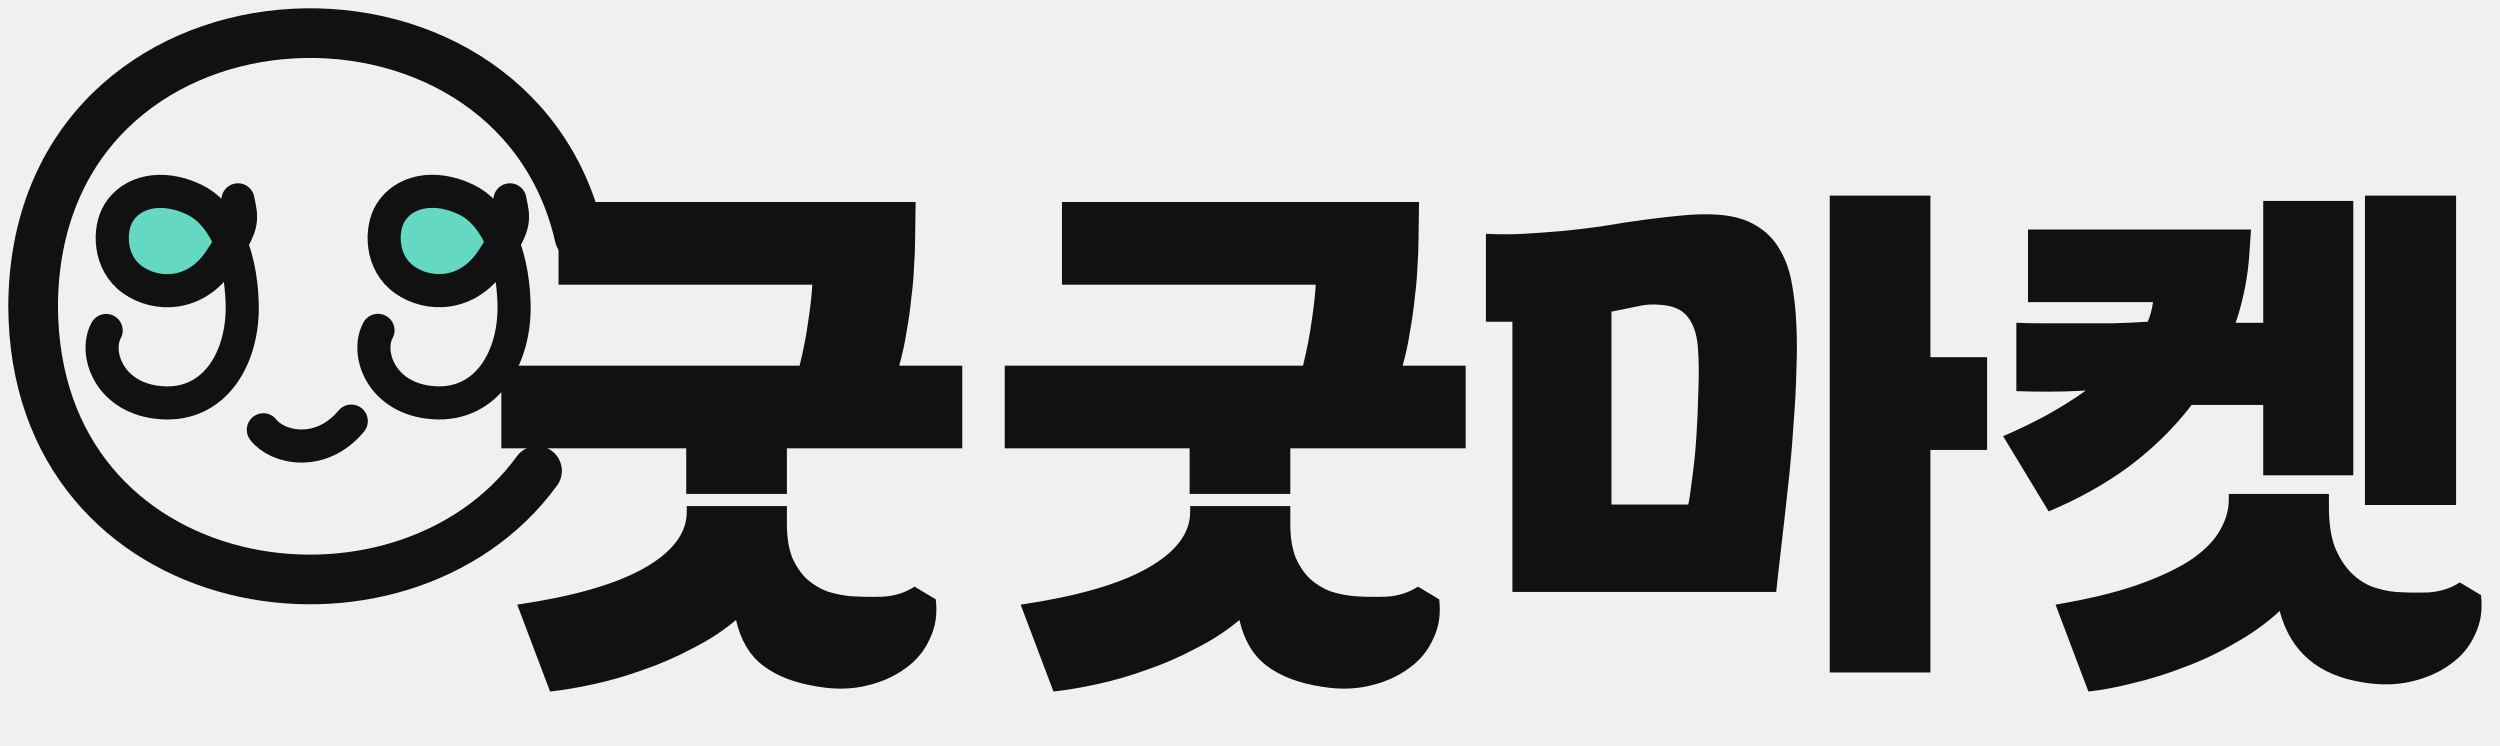
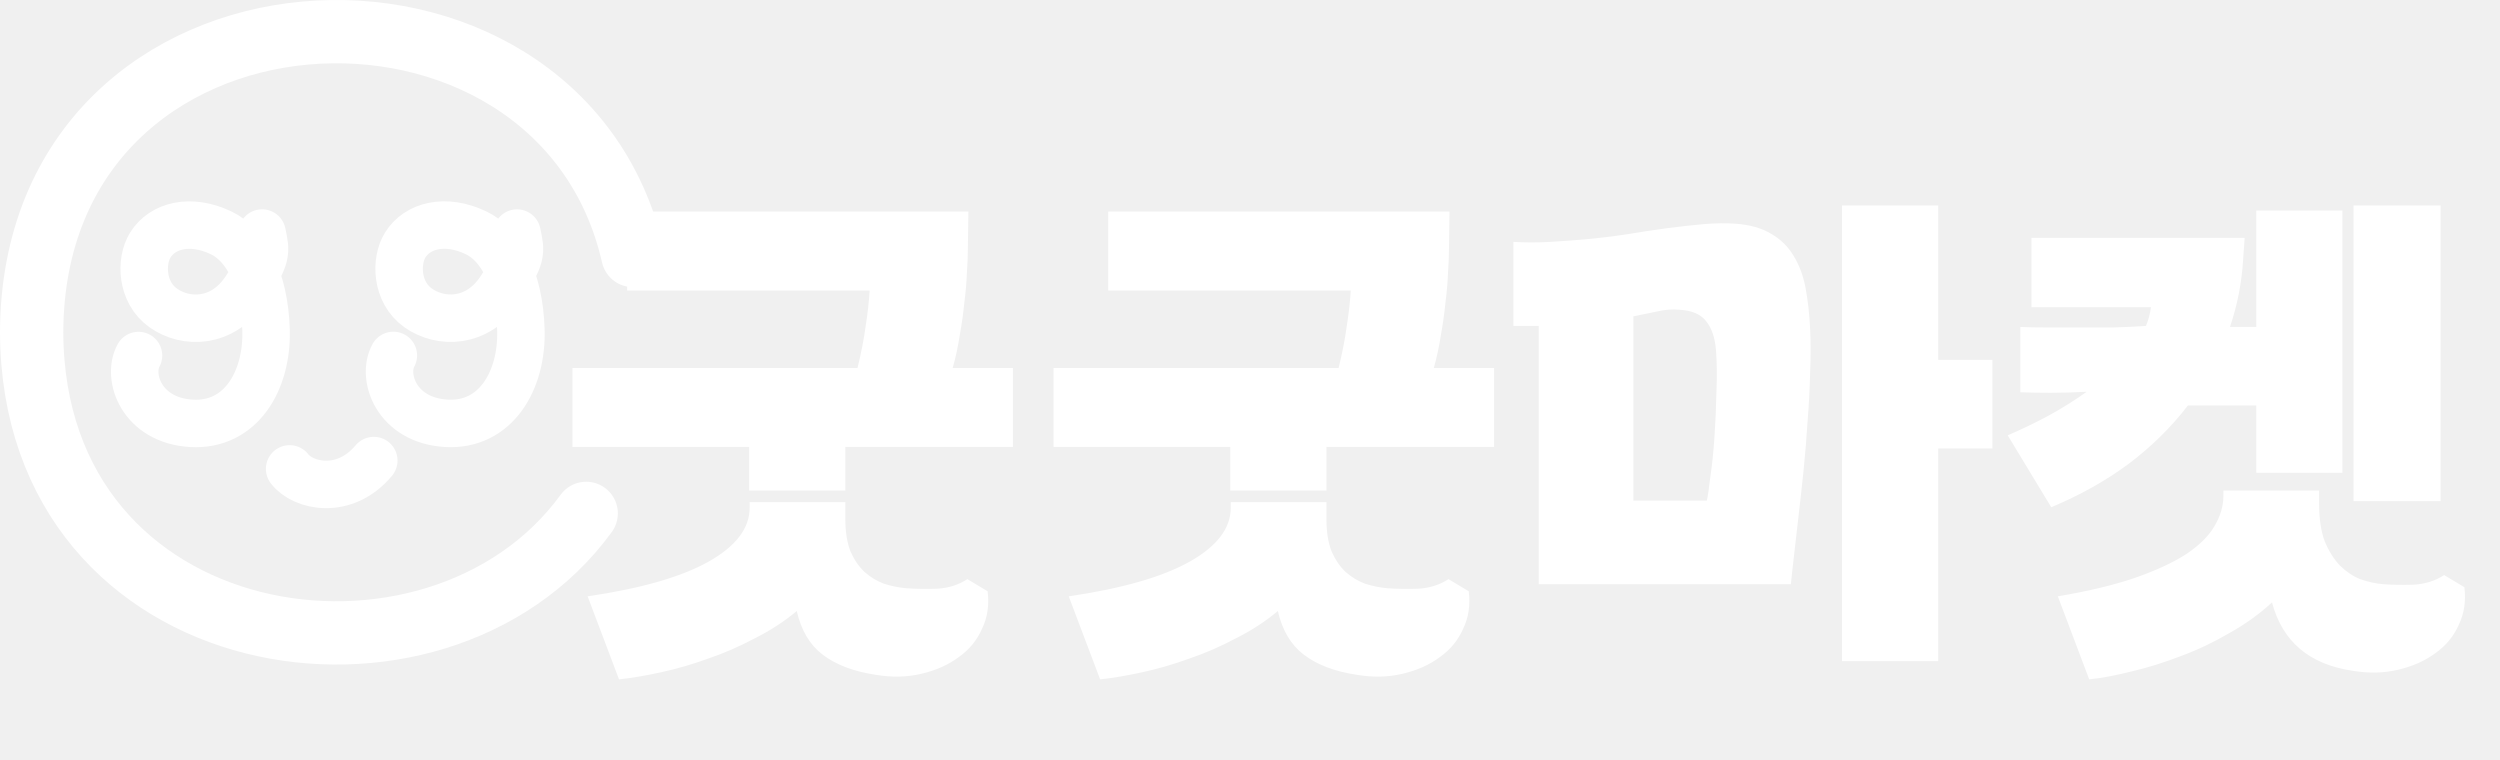
- <svg xmlns="http://www.w3.org/2000/svg" width="151" height="45" viewBox="0 0 151 45" fill="none">
-   <rect x="23" y="12" width="7" height="6" rx="3" fill="#64D8C3" />
-   <rect x="7" y="12" width="7" height="6" rx="3" fill="#64D8C3" />
-   <path d="M14.372 12.07C14.636 13.334 14.74 13.558 13.274 15.74C11.807 17.922 9.448 17.919 8.007 16.897C6.566 15.876 6.543 13.858 7.169 12.849C7.952 11.587 9.743 11.11 11.736 12.057C13.329 12.815 14.524 15.024 14.628 18.293C14.733 21.561 13.015 24.528 9.807 24.329C6.599 24.131 5.658 21.333 6.412 19.961" stroke="#111111" stroke-width="2" stroke-linecap="round" />
-   <path d="M30.798 12.071C31.06 13.335 31.164 13.56 29.695 15.74C28.227 17.921 25.868 17.915 24.428 16.892C22.988 15.87 22.967 13.852 23.594 12.843C24.377 11.582 26.17 11.106 28.161 12.056C29.754 12.815 30.946 15.026 31.048 18.294C31.149 21.562 29.429 24.527 26.221 24.326C23.013 24.125 22.074 21.326 22.83 19.954" stroke="#111111" stroke-width="2" stroke-linecap="round" />
-   <path d="M15.906 25.959C16.736 27.052 19.36 27.657 21.217 25.435" stroke="#111111" stroke-width="2" stroke-linecap="round" />
-   <path d="M32.436 28.439C24.212 39.75 2.065 36.435 2 18.499C2.078 -1.992 30.973 -3.395 35 14.285" stroke="#111111" stroke-width="3" stroke-miterlimit="10" stroke-linecap="round" />
-   <path d="M41.448 29.832V27.08H30.28V22.088H48.296C48.531 21.128 48.701 20.253 48.808 19.464C48.936 18.653 49.021 17.896 49.064 17.192H33.736V12.2H55.304L55.272 14.472C55.272 14.963 55.251 15.507 55.208 16.104C55.187 16.68 55.133 17.299 55.048 17.96C54.984 18.621 54.888 19.304 54.76 20.008C54.653 20.712 54.504 21.405 54.312 22.088H58.12V27.08H47.528V29.832H41.448ZM31.24 36.52C34.589 36.029 37.128 35.304 38.856 34.344C40.605 33.363 41.48 32.221 41.48 30.92V30.568H47.528V31.656C47.528 32.445 47.635 33.117 47.848 33.672C48.083 34.205 48.381 34.643 48.744 34.984C49.107 35.304 49.512 35.549 49.96 35.72C50.429 35.869 50.899 35.965 51.368 36.008C51.965 36.051 52.616 36.061 53.32 36.04C54.045 35.997 54.685 35.795 55.24 35.432L56.52 36.2C56.627 37.075 56.509 37.864 56.168 38.568C55.848 39.293 55.357 39.891 54.696 40.36C54.035 40.851 53.245 41.203 52.328 41.416C51.432 41.629 50.472 41.651 49.448 41.48C48.04 41.267 46.92 40.84 46.088 40.2C45.277 39.581 44.733 38.664 44.456 37.448C43.667 38.109 42.781 38.685 41.8 39.176C40.84 39.688 39.859 40.115 38.856 40.456C37.853 40.819 36.861 41.107 35.88 41.32C34.899 41.533 34.013 41.683 33.224 41.768L31.24 36.52ZM71.854 29.832V27.08H60.686V22.088H78.702C78.937 21.128 79.108 20.253 79.214 19.464C79.342 18.653 79.428 17.896 79.47 17.192H64.142V12.2H85.71L85.678 14.472C85.678 14.963 85.657 15.507 85.614 16.104C85.593 16.68 85.54 17.299 85.454 17.96C85.39 18.621 85.294 19.304 85.166 20.008C85.06 20.712 84.91 21.405 84.718 22.088H88.526V27.08H77.934V29.832H71.854ZM61.646 36.52C64.996 36.029 67.534 35.304 69.262 34.344C71.012 33.363 71.886 32.221 71.886 30.92V30.568H77.934V31.656C77.934 32.445 78.041 33.117 78.254 33.672C78.489 34.205 78.788 34.643 79.15 34.984C79.513 35.304 79.918 35.549 80.366 35.72C80.836 35.869 81.305 35.965 81.774 36.008C82.372 36.051 83.022 36.061 83.726 36.04C84.452 35.997 85.092 35.795 85.646 35.432L86.926 36.2C87.033 37.075 86.916 37.864 86.574 38.568C86.254 39.293 85.764 39.891 85.102 40.36C84.441 40.851 83.652 41.203 82.734 41.416C81.838 41.629 80.878 41.651 79.854 41.48C78.446 41.267 77.326 40.84 76.494 40.2C75.684 39.581 75.14 38.664 74.862 37.448C74.073 38.109 73.188 38.685 72.206 39.176C71.246 39.688 70.265 40.115 69.262 40.456C68.26 40.819 67.268 41.107 66.286 41.32C65.305 41.533 64.42 41.683 63.63 41.768L61.646 36.52ZM120.021 27.176H116.597V40.616H110.517V11.816H116.597V21.576H120.021V27.176ZM89.749 19.432V14.12C90.538 14.163 91.306 14.163 92.052 14.12C92.799 14.077 93.535 14.024 94.26 13.96C95.178 13.875 96.063 13.768 96.916 13.64C97.791 13.491 98.634 13.363 99.445 13.256C100.255 13.149 101.023 13.064 101.749 13C102.474 12.936 103.146 12.925 103.765 12.968C104.682 13.032 105.439 13.245 106.037 13.608C106.634 13.949 107.103 14.408 107.444 14.984C107.807 15.56 108.063 16.243 108.213 17.032C108.362 17.821 108.458 18.685 108.501 19.624C108.543 20.456 108.543 21.373 108.501 22.376C108.479 23.379 108.426 24.403 108.341 25.448C108.277 26.493 108.191 27.539 108.085 28.584C107.978 29.608 107.871 30.579 107.765 31.496C107.658 32.413 107.562 33.245 107.477 33.992C107.391 34.717 107.327 35.304 107.285 35.752H91.349V19.432H89.749ZM97.332 30.472H101.973C102.037 30.195 102.111 29.693 102.197 28.968C102.303 28.243 102.389 27.421 102.453 26.504C102.517 25.565 102.559 24.605 102.581 23.624C102.623 22.621 102.613 21.725 102.549 20.936C102.485 20.168 102.282 19.571 101.941 19.144C101.599 18.696 101.034 18.451 100.245 18.408C99.796 18.365 99.349 18.397 98.9 18.504C98.474 18.589 97.951 18.696 97.332 18.824V30.472ZM142.843 30.504V11.816H148.347V30.504H142.843ZM120.987 26.344C121.883 25.96 122.747 25.544 123.579 25.096C124.432 24.627 125.232 24.125 125.979 23.592C125.189 23.635 124.432 23.656 123.707 23.656C122.981 23.656 122.341 23.645 121.787 23.624V19.496C122.256 19.517 122.811 19.528 123.451 19.528C124.112 19.528 124.795 19.528 125.499 19.528C126.203 19.528 126.917 19.528 127.643 19.528C128.368 19.507 129.061 19.475 129.723 19.432C129.872 19.091 129.979 18.696 130.043 18.248H122.491V13.864H135.963L135.867 15.24C135.781 16.691 135.504 18.109 135.035 19.496H136.699V12.136H142.139V28.712H136.699V24.456H132.379C131.312 25.843 130.053 27.08 128.603 28.168C127.152 29.235 125.531 30.141 123.739 30.888L120.987 26.344ZM124.155 36.52C126.053 36.2 127.664 35.816 128.987 35.368C130.331 34.899 131.419 34.397 132.251 33.864C133.083 33.309 133.68 32.723 134.043 32.104C134.427 31.464 134.619 30.824 134.619 30.184V29.832H140.667V30.632C140.667 31.592 140.784 32.392 141.019 33.032C141.275 33.651 141.595 34.163 141.979 34.568C142.363 34.952 142.789 35.24 143.259 35.432C143.749 35.603 144.229 35.709 144.699 35.752C145.296 35.795 145.947 35.805 146.651 35.784C147.376 35.741 148.016 35.539 148.571 35.176L149.851 35.944C149.957 36.819 149.84 37.608 149.499 38.312C149.179 39.037 148.688 39.635 148.027 40.104C147.365 40.595 146.576 40.947 145.659 41.16C144.763 41.373 143.803 41.395 142.779 41.224C140.048 40.819 138.352 39.379 137.691 36.904C136.88 37.651 135.973 38.301 134.971 38.856C133.989 39.432 132.976 39.912 131.931 40.296C130.885 40.701 129.861 41.021 128.859 41.256C127.856 41.512 126.949 41.683 126.139 41.768L124.155 36.52Z" fill="#111111" />
+ <svg xmlns="http://www.w3.org/2000/svg" width="79" height="24" viewBox="0 0 79 24" fill="none">
+   <path d="M23.673 15.5V14.124H18.089V11.628H27.097C27.215 11.148 27.3 10.711 27.353 10.316C27.417 9.911 27.46 9.532 27.481 9.18H19.817V6.684H30.601L30.585 7.82C30.585 8.066 30.575 8.338 30.553 8.636C30.543 8.924 30.516 9.234 30.473 9.564C30.441 9.895 30.393 10.236 30.329 10.588C30.276 10.94 30.201 11.287 30.105 11.628H32.009V14.124H26.713V15.5H23.673ZM18.569 18.844C20.244 18.599 21.513 18.236 22.377 17.756C23.252 17.266 23.689 16.695 23.689 16.044V15.868H26.713V16.412C26.713 16.807 26.767 17.143 26.873 17.42C26.991 17.687 27.14 17.906 27.321 18.076C27.503 18.236 27.705 18.359 27.929 18.444C28.164 18.519 28.399 18.567 28.633 18.588C28.932 18.61 29.257 18.615 29.609 18.604C29.972 18.583 30.292 18.482 30.569 18.3L31.209 18.684C31.263 19.122 31.204 19.516 31.033 19.868C30.873 20.231 30.628 20.53 30.297 20.764C29.967 21.01 29.572 21.186 29.113 21.292C28.665 21.399 28.185 21.41 27.673 21.324C26.969 21.218 26.409 21.004 25.993 20.684C25.588 20.375 25.316 19.916 25.177 19.308C24.783 19.639 24.34 19.927 23.849 20.172C23.369 20.428 22.879 20.642 22.377 20.812C21.876 20.994 21.38 21.138 20.889 21.244C20.399 21.351 19.956 21.426 19.561 21.468L18.569 18.844ZM38.876 15.5V14.124H33.292V11.628H42.3C42.418 11.148 42.503 10.711 42.556 10.316C42.62 9.911 42.663 9.532 42.684 9.18H35.02V6.684H45.804L45.788 7.82C45.788 8.066 45.778 8.338 45.756 8.636C45.746 8.924 45.719 9.234 45.676 9.564C45.644 9.895 45.596 10.236 45.532 10.588C45.479 10.94 45.404 11.287 45.308 11.628H47.212V14.124H41.916V15.5H38.876ZM33.772 18.844C35.447 18.599 36.716 18.236 37.58 17.756C38.455 17.266 38.892 16.695 38.892 16.044V15.868H41.916V16.412C41.916 16.807 41.97 17.143 42.076 17.42C42.194 17.687 42.343 17.906 42.524 18.076C42.706 18.236 42.908 18.359 43.132 18.444C43.367 18.519 43.602 18.567 43.836 18.588C44.135 18.61 44.46 18.615 44.812 18.604C45.175 18.583 45.495 18.482 45.772 18.3L46.412 18.684C46.466 19.122 46.407 19.516 46.236 19.868C46.076 20.231 45.831 20.53 45.5 20.764C45.17 21.01 44.775 21.186 44.316 21.292C43.868 21.399 43.388 21.41 42.876 21.324C42.172 21.218 41.612 21.004 41.196 20.684C40.791 20.375 40.519 19.916 40.38 19.308C39.986 19.639 39.543 19.927 39.052 20.172C38.572 20.428 38.082 20.642 37.58 20.812C37.079 20.994 36.583 21.138 36.092 21.244C35.602 21.351 35.159 21.426 34.764 21.468L33.772 18.844ZM62.959 14.172H61.248V20.892H58.208V6.492H61.248V11.372H62.959V14.172ZM47.824 10.3V7.644C48.218 7.666 48.602 7.666 48.975 7.644C49.349 7.623 49.717 7.596 50.08 7.564C50.538 7.522 50.981 7.468 51.407 7.404C51.845 7.33 52.266 7.266 52.672 7.212C53.077 7.159 53.461 7.116 53.824 7.084C54.186 7.052 54.522 7.047 54.831 7.068C55.29 7.1 55.669 7.207 55.968 7.388C56.266 7.559 56.501 7.788 56.672 8.076C56.853 8.364 56.981 8.706 57.056 9.1C57.13 9.495 57.178 9.927 57.2 10.396C57.221 10.812 57.221 11.271 57.2 11.772C57.189 12.274 57.162 12.786 57.12 13.308C57.087 13.831 57.045 14.354 56.992 14.876C56.938 15.388 56.885 15.874 56.831 16.332C56.778 16.791 56.73 17.207 56.688 17.58C56.645 17.943 56.613 18.236 56.592 18.46H48.623V10.3H47.824ZM51.615 15.82H53.935C53.968 15.682 54.005 15.431 54.047 15.068C54.101 14.706 54.144 14.295 54.175 13.836C54.208 13.367 54.229 12.887 54.239 12.396C54.261 11.895 54.255 11.447 54.224 11.052C54.191 10.668 54.09 10.37 53.919 10.156C53.749 9.932 53.466 9.81 53.072 9.788C52.847 9.767 52.623 9.783 52.4 9.836C52.186 9.879 51.925 9.932 51.615 9.996V15.82ZM74.371 15.836V6.492H77.123V15.836H74.371ZM63.443 13.756C63.891 13.564 64.323 13.356 64.739 13.132C65.165 12.898 65.565 12.647 65.939 12.38C65.544 12.402 65.165 12.412 64.803 12.412C64.44 12.412 64.12 12.407 63.843 12.396V10.332C64.077 10.343 64.355 10.348 64.675 10.348C65.005 10.348 65.347 10.348 65.699 10.348C66.051 10.348 66.408 10.348 66.771 10.348C67.133 10.338 67.48 10.322 67.811 10.3C67.885 10.13 67.939 9.932 67.971 9.708H64.195V7.516H70.931L70.883 8.204C70.84 8.93 70.701 9.639 70.467 10.332H71.299V6.652H74.019V14.94H71.299V12.812H69.139C68.605 13.506 67.976 14.124 67.251 14.668C66.525 15.202 65.715 15.655 64.819 16.028L63.443 13.756ZM65.027 18.844C65.976 18.684 66.781 18.492 67.443 18.268C68.115 18.034 68.659 17.783 69.075 17.516C69.491 17.239 69.789 16.946 69.971 16.636C70.163 16.316 70.259 15.996 70.259 15.676V15.5H73.283V15.9C73.283 16.38 73.341 16.78 73.459 17.1C73.587 17.41 73.747 17.666 73.939 17.868C74.131 18.06 74.344 18.204 74.579 18.3C74.824 18.386 75.064 18.439 75.299 18.46C75.597 18.482 75.923 18.487 76.275 18.476C76.637 18.455 76.957 18.354 77.235 18.172L77.875 18.556C77.928 18.994 77.869 19.388 77.699 19.74C77.539 20.103 77.293 20.402 76.963 20.636C76.632 20.882 76.237 21.058 75.779 21.164C75.331 21.271 74.851 21.282 74.339 21.196C72.973 20.994 72.125 20.274 71.795 19.036C71.389 19.41 70.936 19.735 70.435 20.012C69.944 20.3 69.437 20.54 68.915 20.732C68.392 20.935 67.88 21.095 67.379 21.212C66.877 21.34 66.424 21.426 66.019 21.468L65.027 18.844Z" fill="white" />
+   <path d="M18.524 16.223C13.789 22.735 1.038 20.826 1 10.499C1.045 -1.299 17.681 -2.106 20 8.073" stroke="white" stroke-width="2" stroke-miterlimit="10" stroke-linecap="round" />
+   <path d="M8.282 7.364C8.411 7.984 8.462 8.094 7.743 9.164C7.023 10.235 5.866 10.233 5.16 9.732C4.453 9.231 4.441 8.241 4.748 7.746C5.132 7.127 6.011 6.893 6.988 7.358C7.77 7.73 8.356 8.813 8.407 10.416C8.458 12.019 7.616 13.474 6.042 13.377C4.469 13.28 4.007 11.908 4.377 11.235" stroke="white" stroke-width="1.5" stroke-linecap="round" />
+   <path d="M16.338 7.365C16.467 7.985 16.517 8.095 15.797 9.165C15.077 10.234 13.92 10.231 13.213 9.73C12.507 9.228 12.497 8.238 12.804 7.744C13.189 7.125 14.068 6.892 15.044 7.357C15.826 7.73 16.41 8.814 16.46 10.417C16.51 12.02 15.666 13.475 14.093 13.376C12.519 13.277 12.059 11.904 12.43 11.232" stroke="white" stroke-width="1.5" stroke-linecap="round" />
+   <path d="M9.152 14.817C9.568 15.364 10.881 15.667 11.812 14.554" stroke="white" stroke-width="1.5" stroke-linecap="round" />
</svg>
